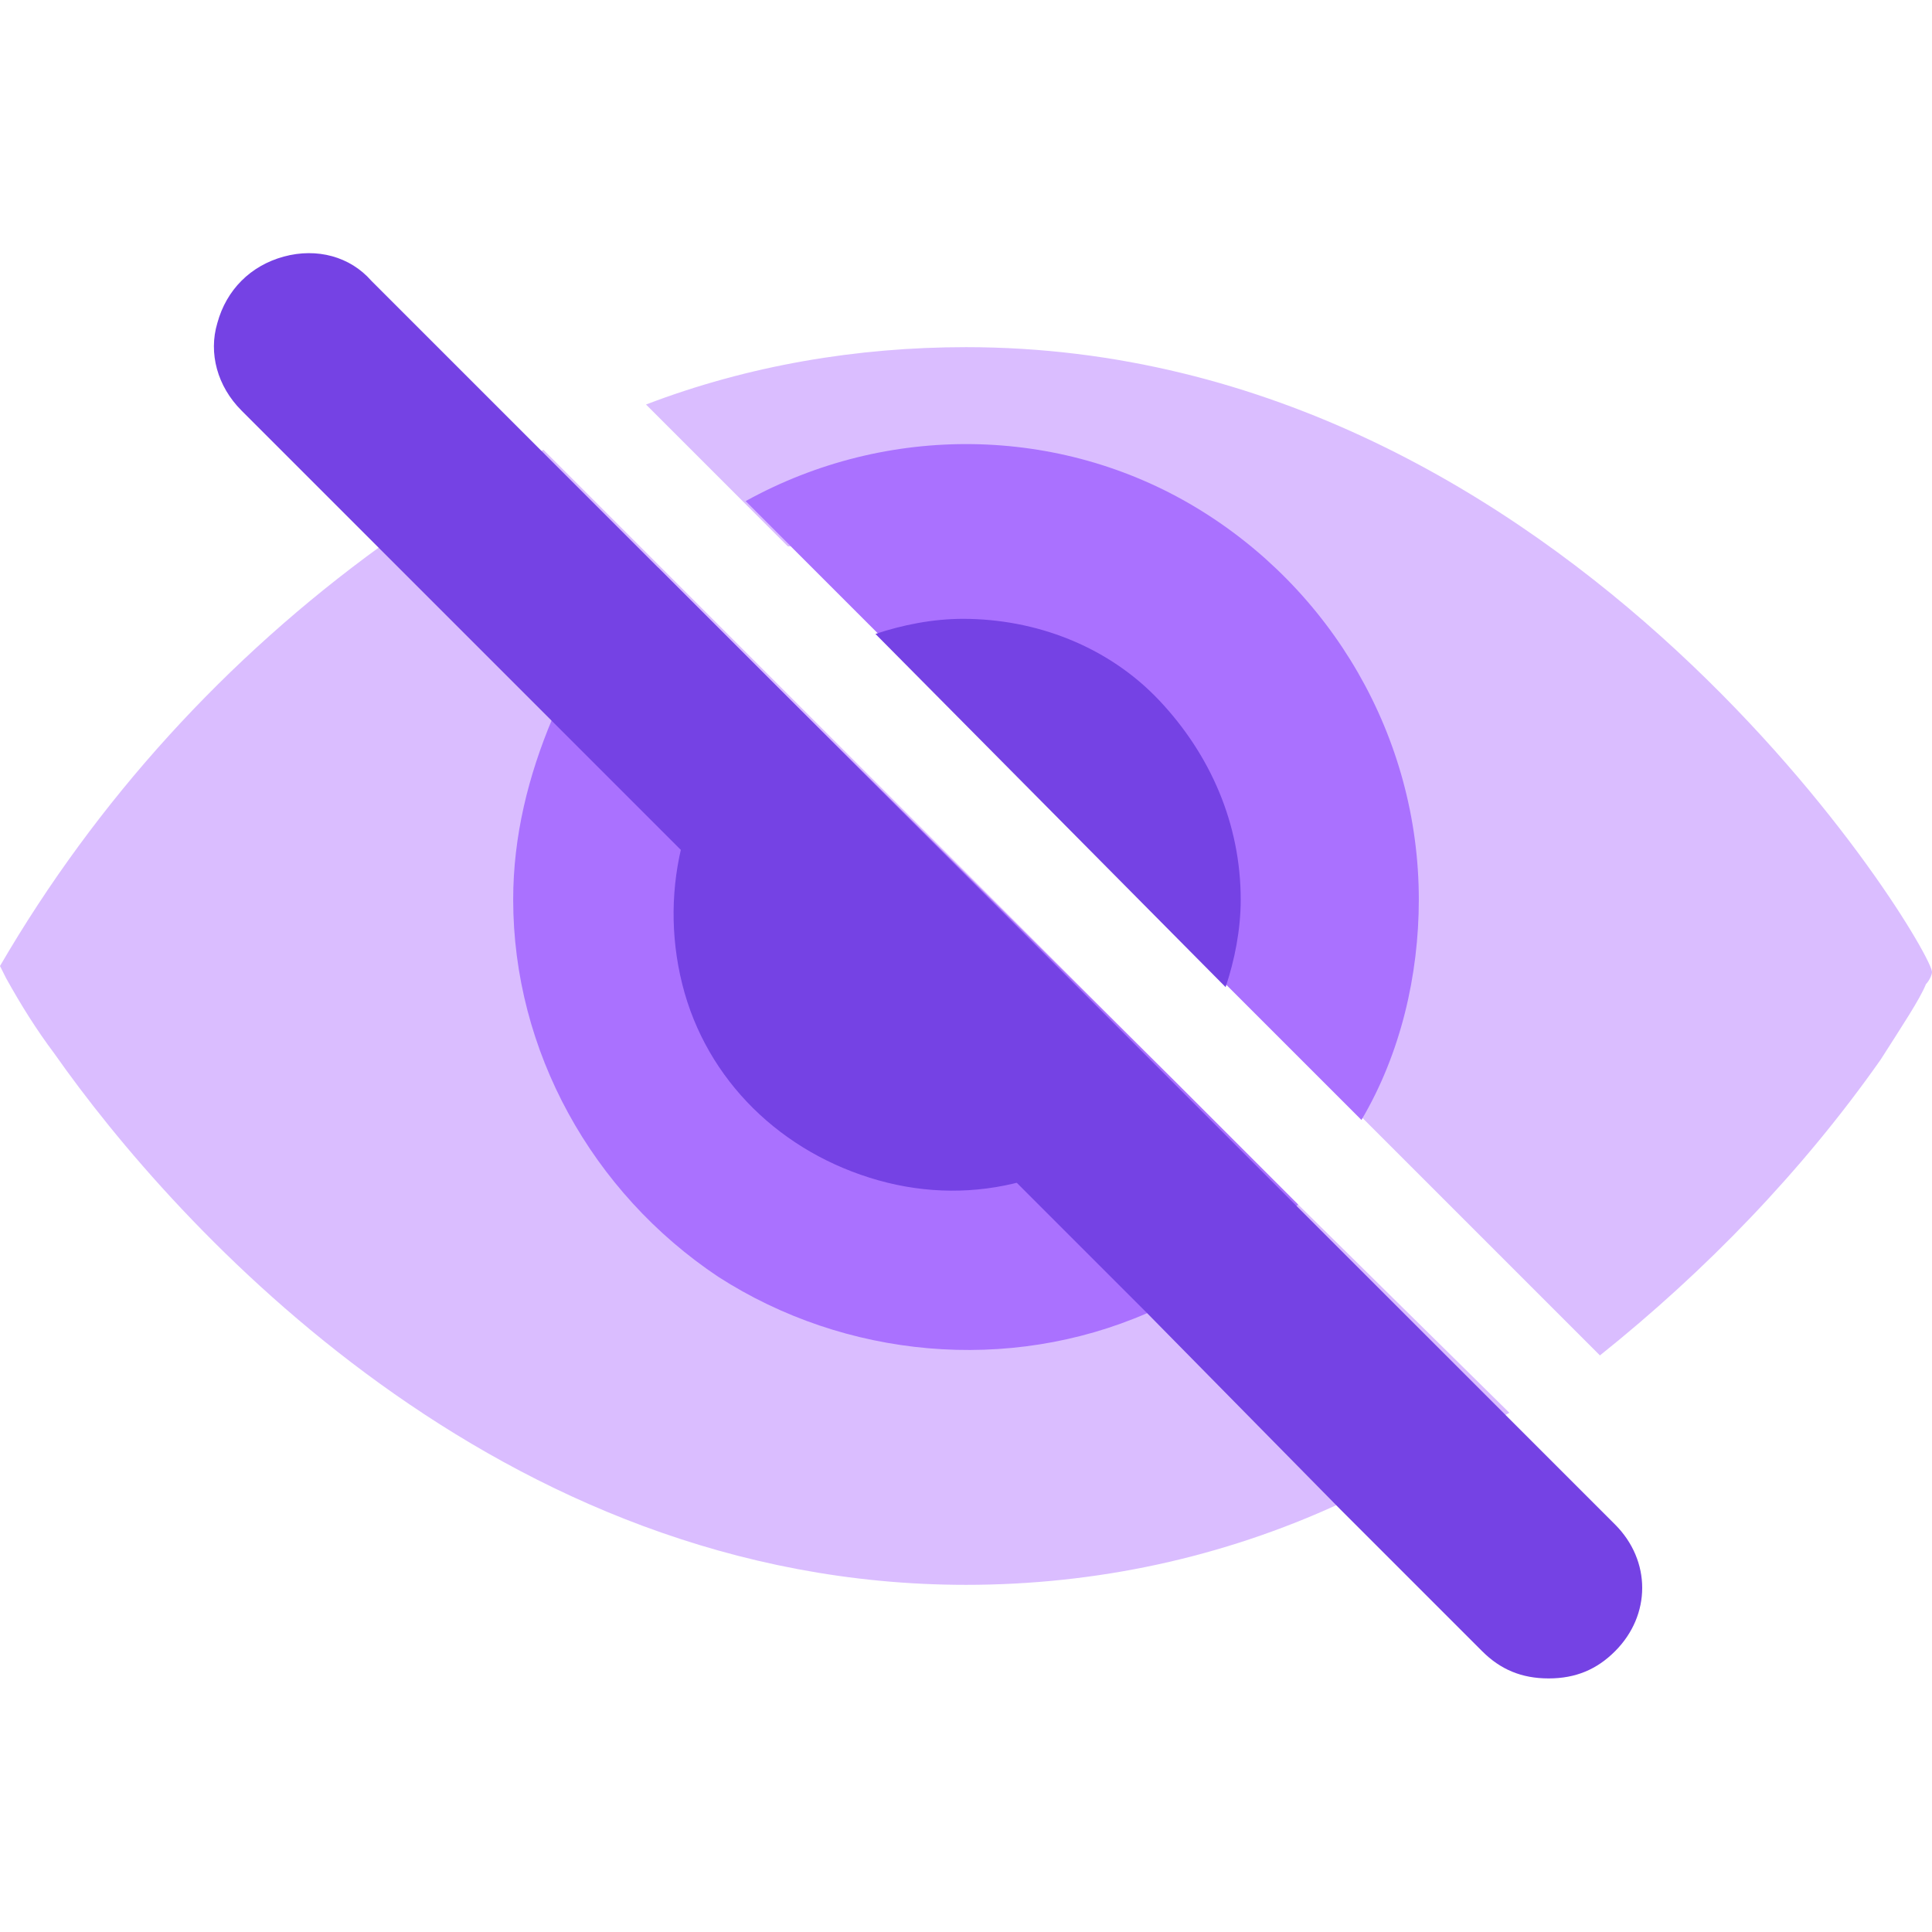
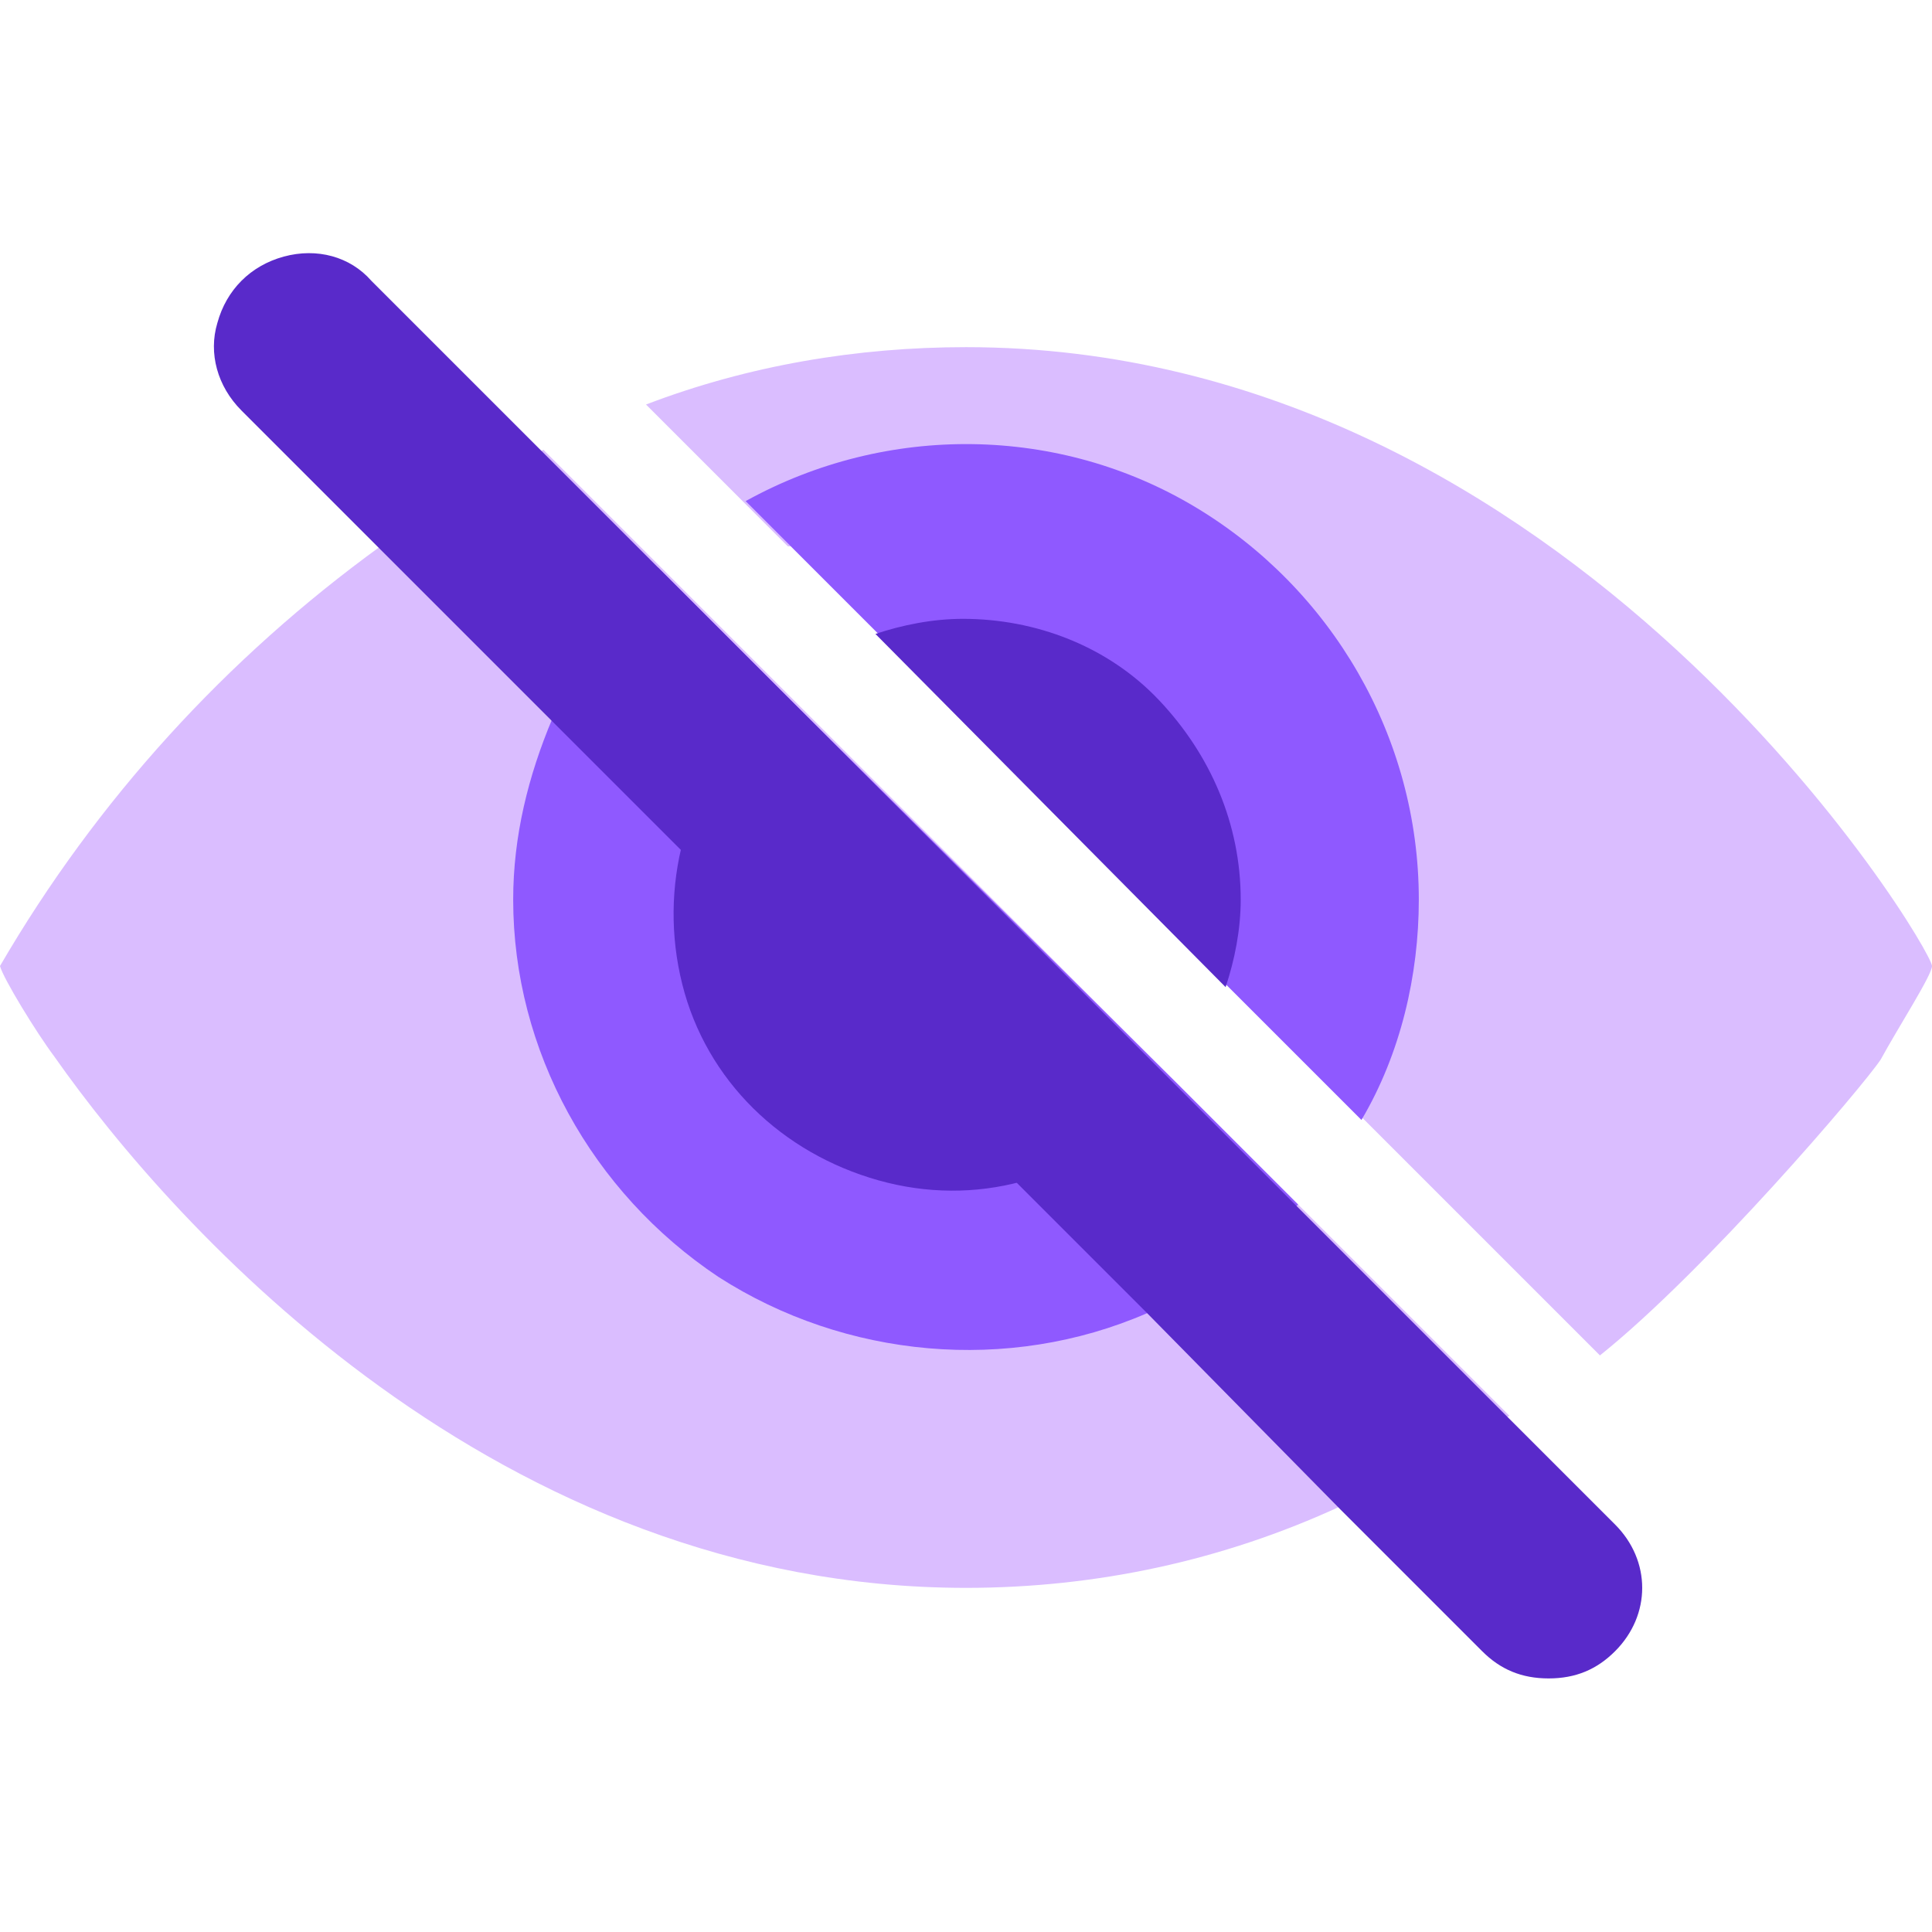
- <svg xmlns="http://www.w3.org/2000/svg" version="1.1" id="Layer_1" x="0px" y="0px" viewBox="0 0 64 64" style="enable-background:new 0 0 64 64;" xml:space="preserve">
-   <style type="text/css">
- 	.st0{fill:#DABDFF;}
- 	.st1{fill:#AA71FF;}
- 	.st2{fill:#7542E4;}
- </style>
-   <path class="st0" d="M43,39.9l-4.2-4.2l-13-13l-4-4l-0.1-0.1L18,14.9c-0.9,0.5-1.9,1-2.8,1.5c-0.9,0.5-1.8,1.1-2.6,1.7  C7.5,21.8,3.2,26.5,0,32l0.2,0.4c0.5,0.9,1,1.7,1.6,2.5c4,5.7,14.7,17.6,30.2,17.6c4.3,0,8.5-0.9,12.4-2.7c1-0.4,2-0.9,2.9-1.4  s1.8-1.1,2.7-1.6C50,46.8,43,39.9,43,39.9z M32,11.5c-3.6,0-7.2,0.6-10.6,1.9l3.3,3.3l1.4,1.4h0.1l3,3l11.6,11.6l4.4,4.4l7.8,7.8  c3.5-2.8,6.7-6.1,9.3-9.8c0.7-1.1,1.3-2,1.5-2.5c0.1-0.1,0.2-0.3,0.2-0.4C64,31.4,52.1,11.5,32,11.5z" />
-   <path id="Path_4_" class="st1" d="M38.9,35.8l4.1,4.1c-1.4,1.5-3.1,2.7-5,3.6c-4.6,2-10,1.5-14.2-1.2c-4.2-2.8-6.8-7.5-6.8-12.5  c0-2.1,0.5-4.1,1.3-6c0.4-1,0.9-1.9,1.5-2.7c0.5-0.8,1.1-1.5,1.8-2.1l0.2-0.2l0.1,0.1l4,4C25.9,22.9,38.9,35.8,38.9,35.8z" />
-   <path id="Path_5_" class="st1" d="M47,29.8c0,2.5-0.6,5.1-1.9,7.3l-4.4-4.4L29.1,21l-3-3l-1.4-1.4c4.7-2.6,10.4-2.5,14.9,0.2  S47,24.4,47,29.8z" />
-   <path id="Path_7_" class="st2" d="M41.1,29.8c0,1-0.2,2-0.5,2.9L29,21c0.9-0.3,1.9-0.5,2.9-0.5c2.4,0,4.8,0.9,6.5,2.7  S41.1,27.3,41.1,29.8z" />
-   <path id="Path_8_" class="st2" d="M25,23.7c-2.3,2.3-3.2,5.7-2.4,8.9c0.8,3.2,3.3,5.6,6.5,6.5s6.5,0,8.9-2.4  C38,36.7,25,23.7,25,23.7z" />
-   <path id="Path_12_" class="st2" d="M53.5,54.7c-0.6,0.6-1.3,0.9-2.2,0.9s-1.6-0.3-2.2-0.9L44.4,50L38,43.5l-4.7-4.7L22.8,28.4  l-4.6-4.6l-5.6-5.6L8,13.6c-0.8-0.8-1.1-1.9-0.8-2.9c0.3-1.1,1.1-1.9,2.2-2.2s2.2,0,2.9,0.8l41.2,41.2  C54.7,51.7,54.7,53.5,53.5,54.7z" />
+ <svg xmlns="http://www.w3.org/2000/svg" width="64" height="64" viewBox="0 0 64 64">
+   <style>
+         .st0{fill:#dabdff}.st1{fill:#8f59ff}.st2{fill:#592aca}
+     </style>
+   <path class="st0" d="M43 39.9l-4.2-4.2-13-13-4-4-.1-.1-3.7-3.7c-.9.5-1.9 1-2.8 1.5-.9.5-1.8 1.1-2.6 1.7C7.5 21.8 3.2 26.5 0 32c.1.4 1.2 2.2 1.8 3 4 5.7 14.7 17.6 30.2 17.6 4.3 0 8.5-.9 12.4-2.7 1-.4 2-.9 2.9-1.4s1.8-1.1 2.7-1.6l-7-7zM32 11.5c-3.6 0-7.2.6-10.6 1.9l3.3 3.3 1.4 1.4h.1l3 3 11.6 11.6 4.4 4.4 7.8 7.8c3.5-2.8 8.7-8.9 9.3-9.8.6-1.1 1.7-2.8 1.7-3.1 0-.6-11.9-20.5-32-20.5z" />
+   <path class="st1" d="M38.9 35.8l4.1 4.1c-1.4 1.5-3.1 2.7-5 3.6-4.6 2-10 1.5-14.2-1.2-4.2-2.8-6.8-7.5-6.8-12.5 0-2.1.5-4.1 1.3-6 .4-1 .9-1.9 1.5-2.7.5-.8 1.1-1.5 1.8-2.1l.2-.2.1.1 4 4 13 12.9z" />
+   <path class="st1" d="M47 29.8c0 2.5-.6 5.1-1.9 7.3l-4.4-4.4L29.1 21l-3-3-1.4-1.4c4.7-2.6 10.4-2.5 14.9.2s7.4 7.6 7.4 13z" />
+   <path class="st2" d="M41.1 29.8c0 1-.2 2-.5 2.9L29 21c.9-.3 1.9-.5 2.9-.5 2.4 0 4.8.9 6.5 2.7s2.7 4.1 2.7 6.6z" />
+   <path class="st2" d="M25 23.7c-2.3 2.3-3.2 5.7-2.4 8.9.8 3.2 3.3 5.6 6.5 6.5s6.5 0 8.9-2.4l-13-13z" />
+   <path class="st2" d="M53.5 54.7c-.6.6-1.3.9-2.2.9s-1.6-.3-2.2-.9L44.4 50 38 43.5l-4.7-4.7-10.5-10.4-4.6-4.6-5.6-5.6L8 13.6c-.8-.8-1.1-1.9-.8-2.9.3-1.1 1.1-1.9 2.2-2.2s2.2 0 2.9.8l41.2 41.2c1.2 1.2 1.2 3 0 4.2z" />
</svg>
